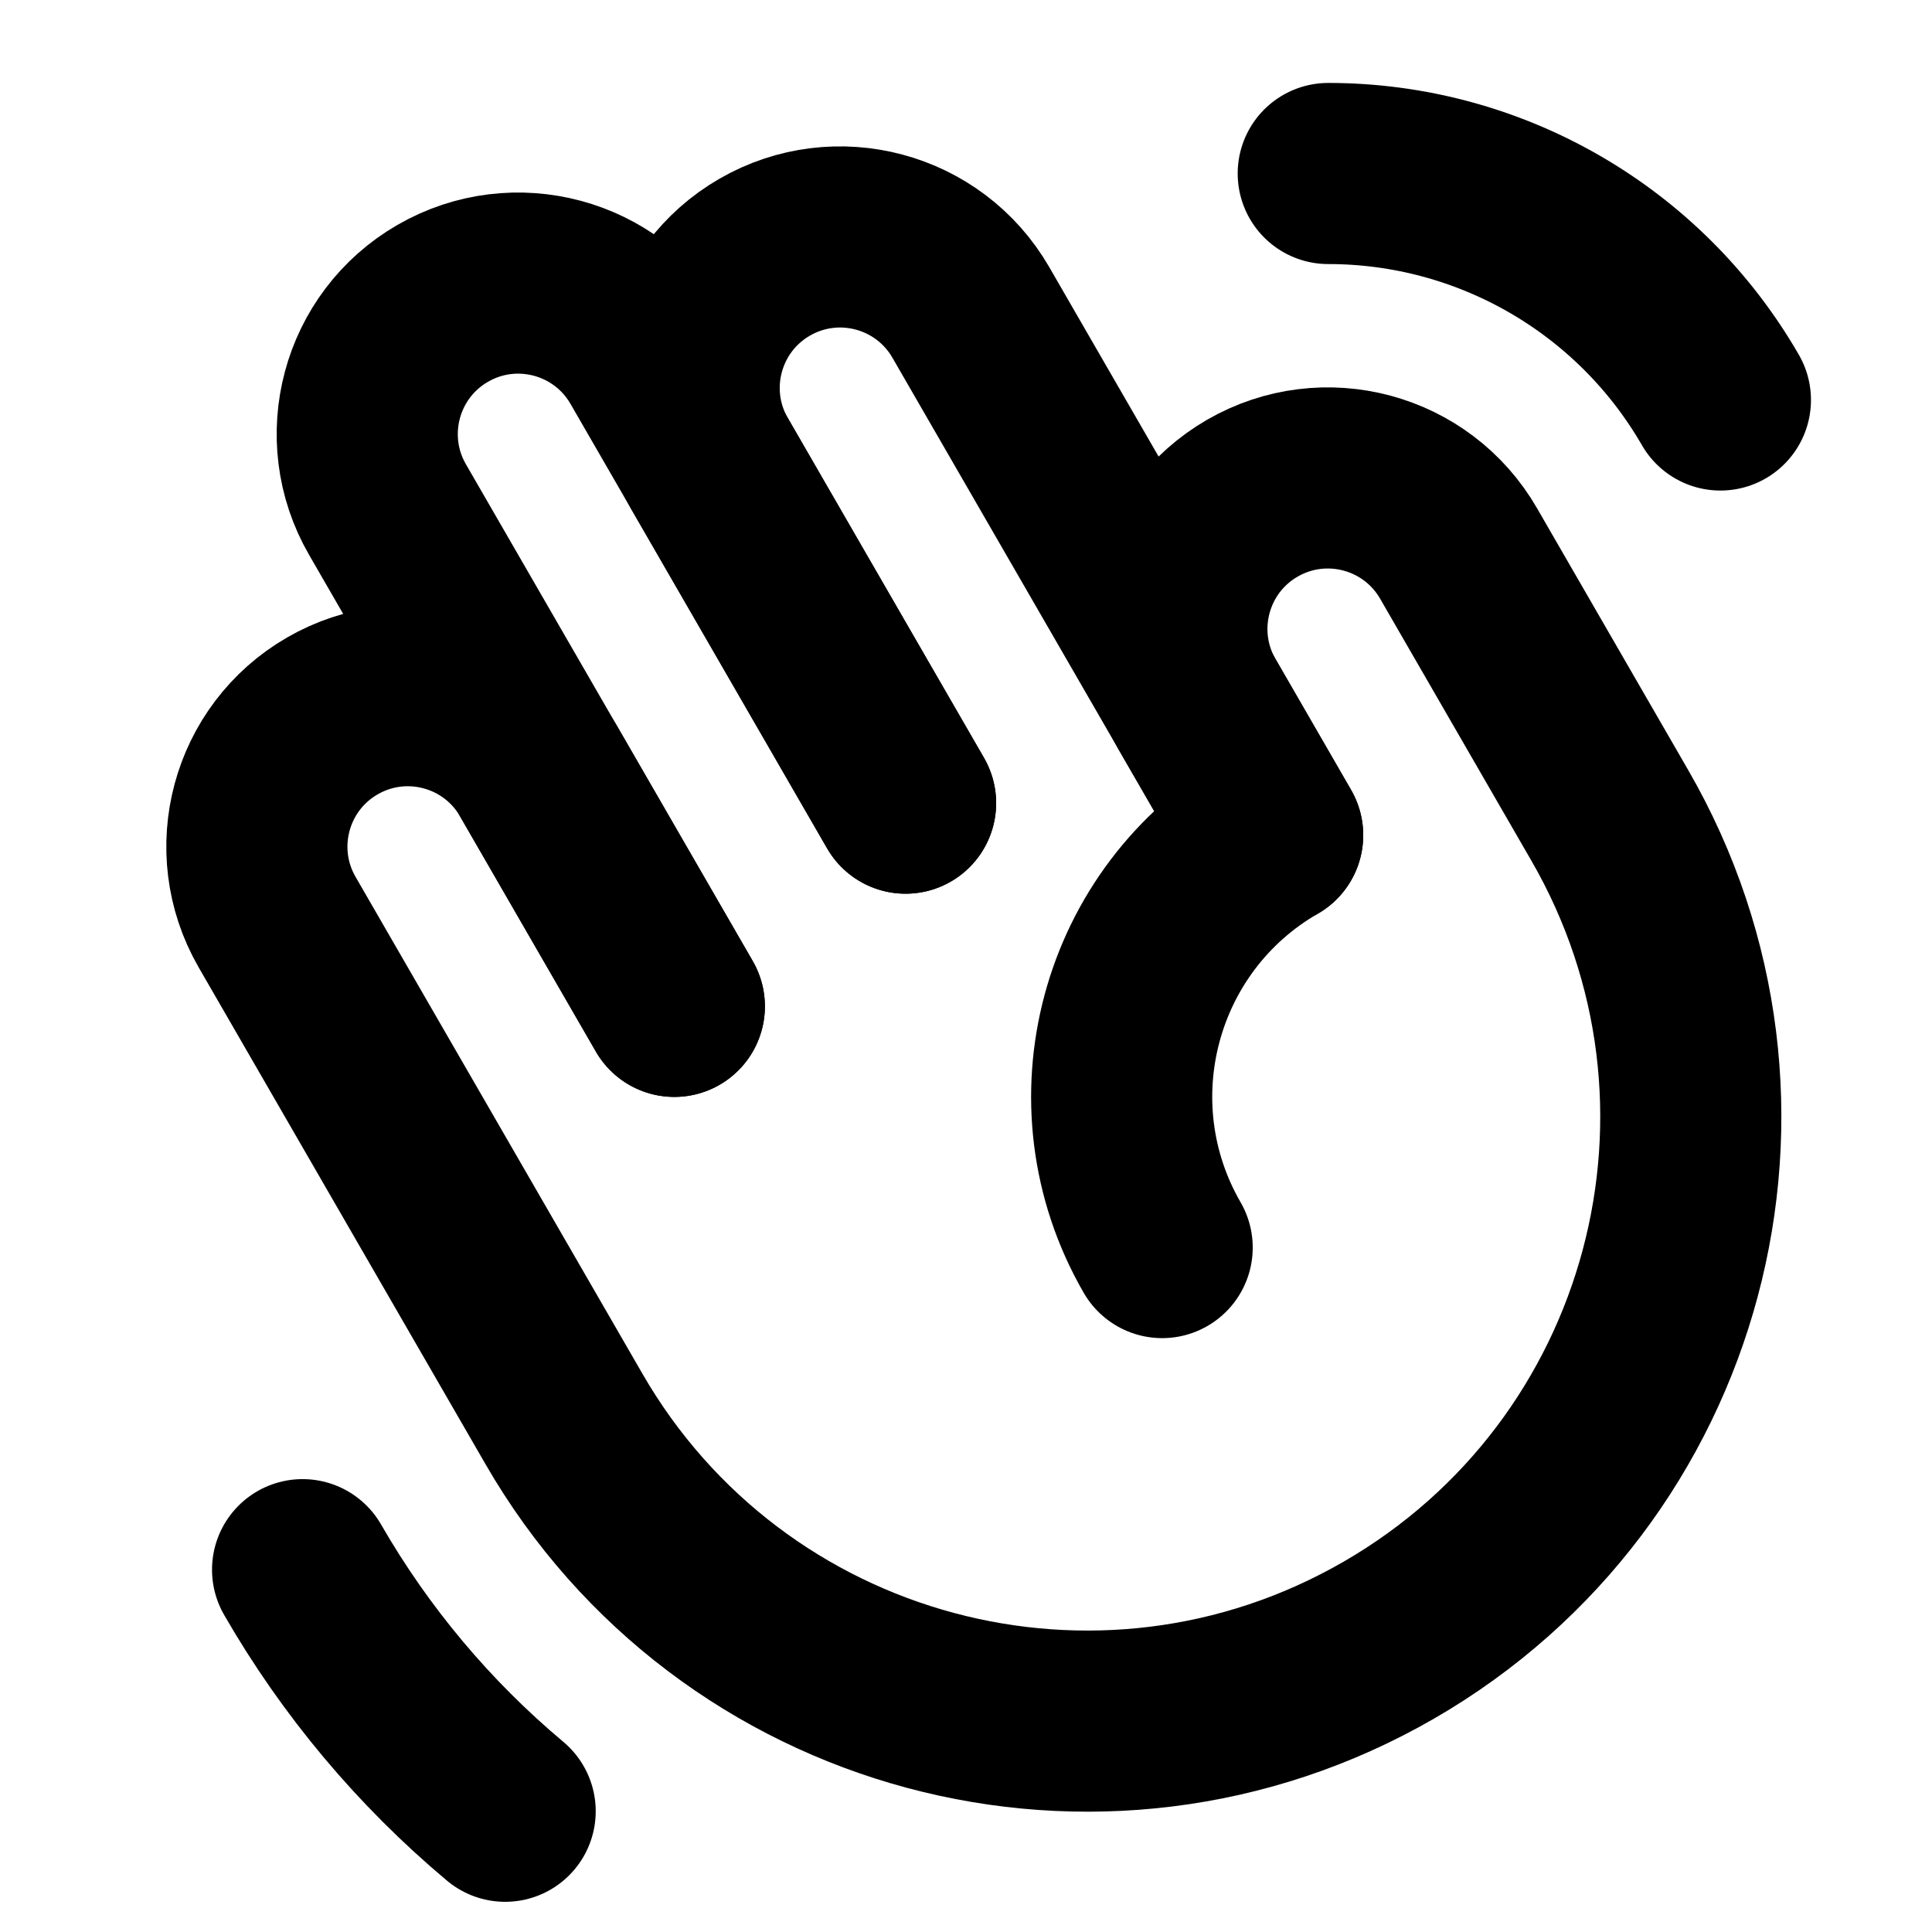
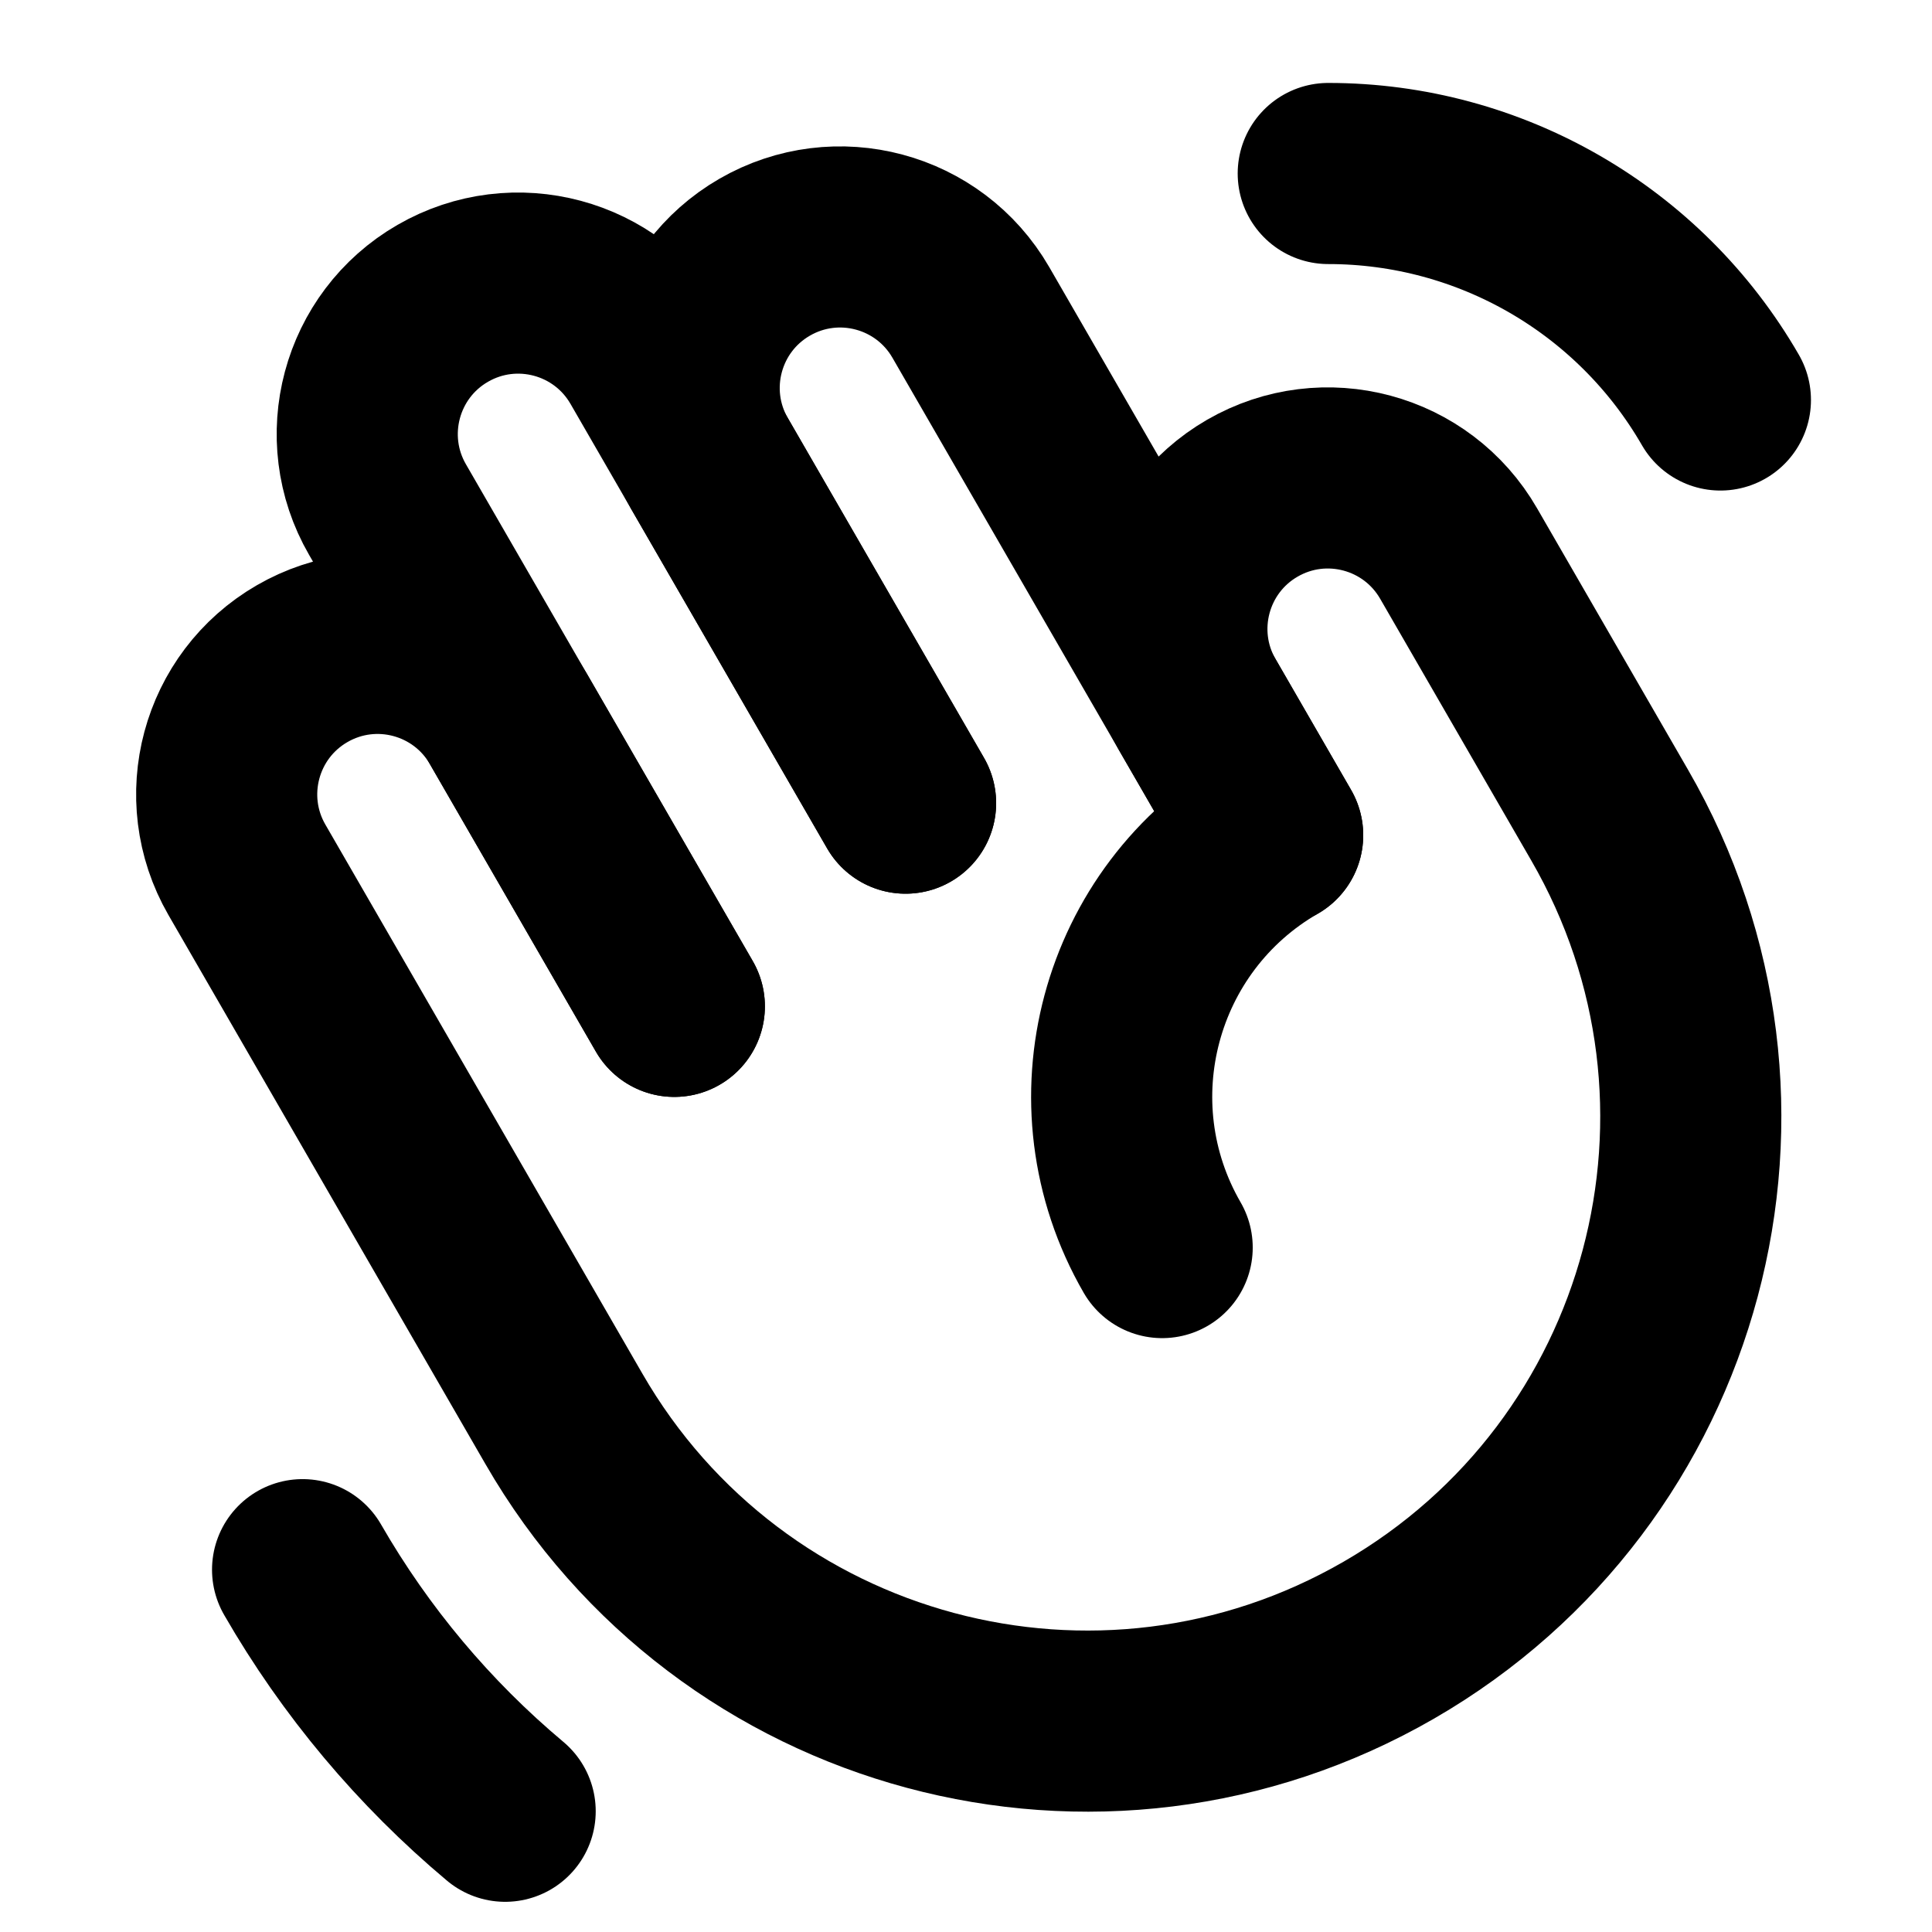
<svg xmlns="http://www.w3.org/2000/svg" id="Raw" viewBox="0 0 256 256">
  <rect width="256" height="256" fill="none" />
-   <g>
-     <path d="M119.993,106.419l-26-45.033a20,20,0,0,1,34.641-20l40,69.282" fill="none" stroke="#000" stroke-linecap="round" stroke-linejoin="round" stroke-width="24" />
-     <path d="M89.352,133.347l-38-65.818a20,20,0,1,1,34.641-20l34,58.89" fill="none" stroke="#000" stroke-linecap="round" stroke-linejoin="round" stroke-width="24" />
-     <path d="M153.993,165.309a40,40,0,0,1,14.641-54.641l-10-17.321a20,20,0,1,1,34.641-20l20,34.641a80,80,0,1,1-138.564,80l-38-65.818a20,20,0,0,1,34.641-20l18,31.177" fill="none" stroke="#000" stroke-linecap="round" stroke-linejoin="round" stroke-width="24" />
-   </g>
+   <path d="M119.993,106.419l-26-45.033a20,20,0,0,1,34.641-20l40,69.282" fill="none" stroke="#000" stroke-linecap="round" stroke-linejoin="round" stroke-width="24" />
+   <path d="M89.352,133.347l-38-65.818a20,20,0,1,1,34.641-20l34,58.89" fill="none" stroke="#000" stroke-linecap="round" stroke-linejoin="round" stroke-width="24" />
+   <path d="M153.993,165.309a40,40,0,0,1,14.641-54.641l-10-17.321a20,20,0,1,1,34.641-20l20,34.641a80,80,0,1,1-138.564,80l-42-72.746a20,20,0,0,1,34.641-20l22,38.105" fill="none" stroke="#000" stroke-linecap="round" stroke-linejoin="round" stroke-width="24" />
  <path d="M176,22.99A59.976,59.976,0,0,1,227.962,53" fill="none" stroke="#000" stroke-linecap="round" stroke-linejoin="round" stroke-width="24" />
  <path d="M66.935,240A119.75,119.75,0,0,1,40.094,207.99" fill="none" stroke="#000" stroke-linecap="round" stroke-linejoin="round" stroke-width="24" />
</svg>
